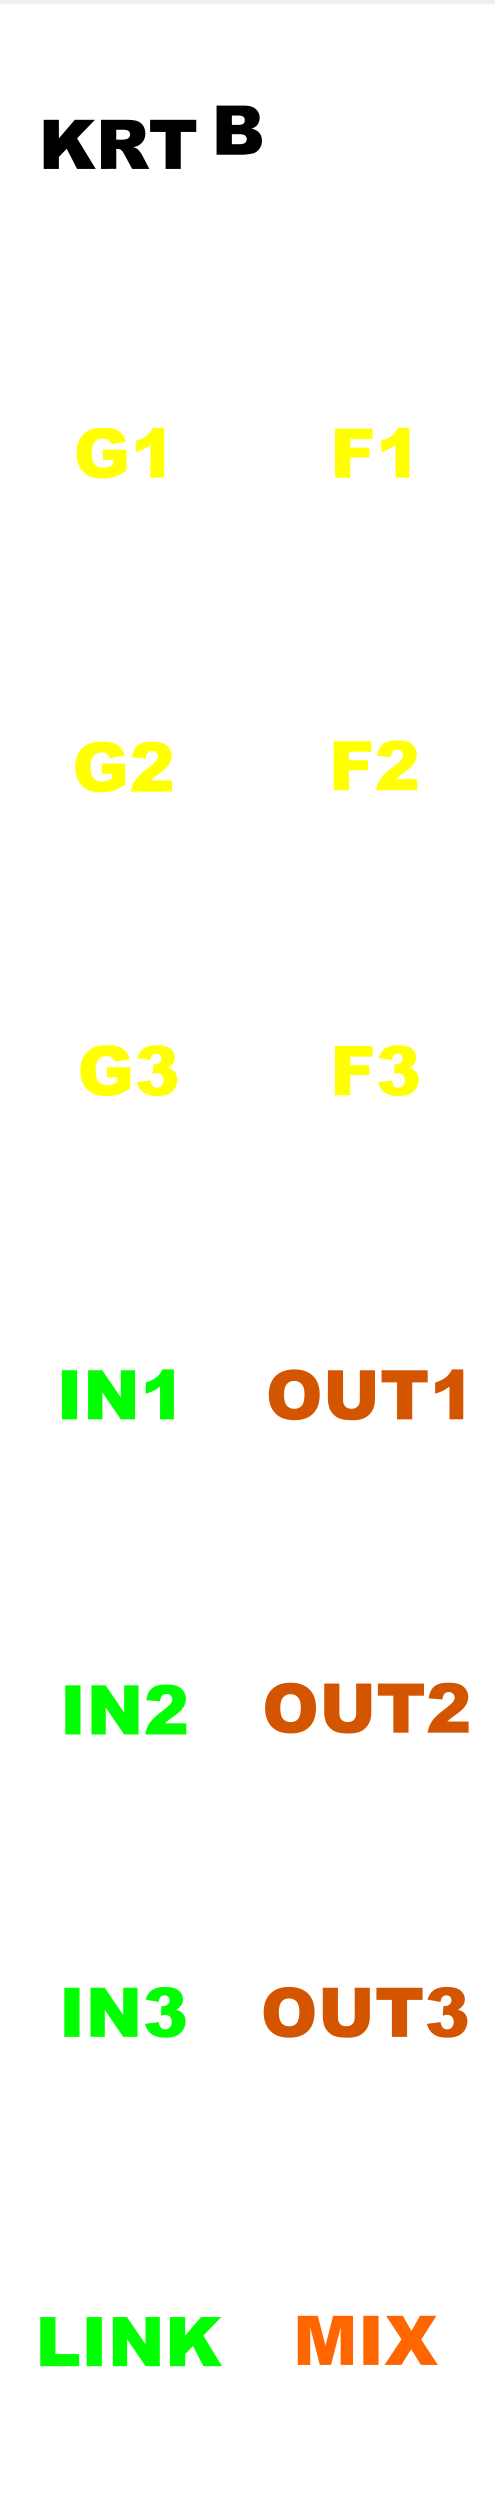
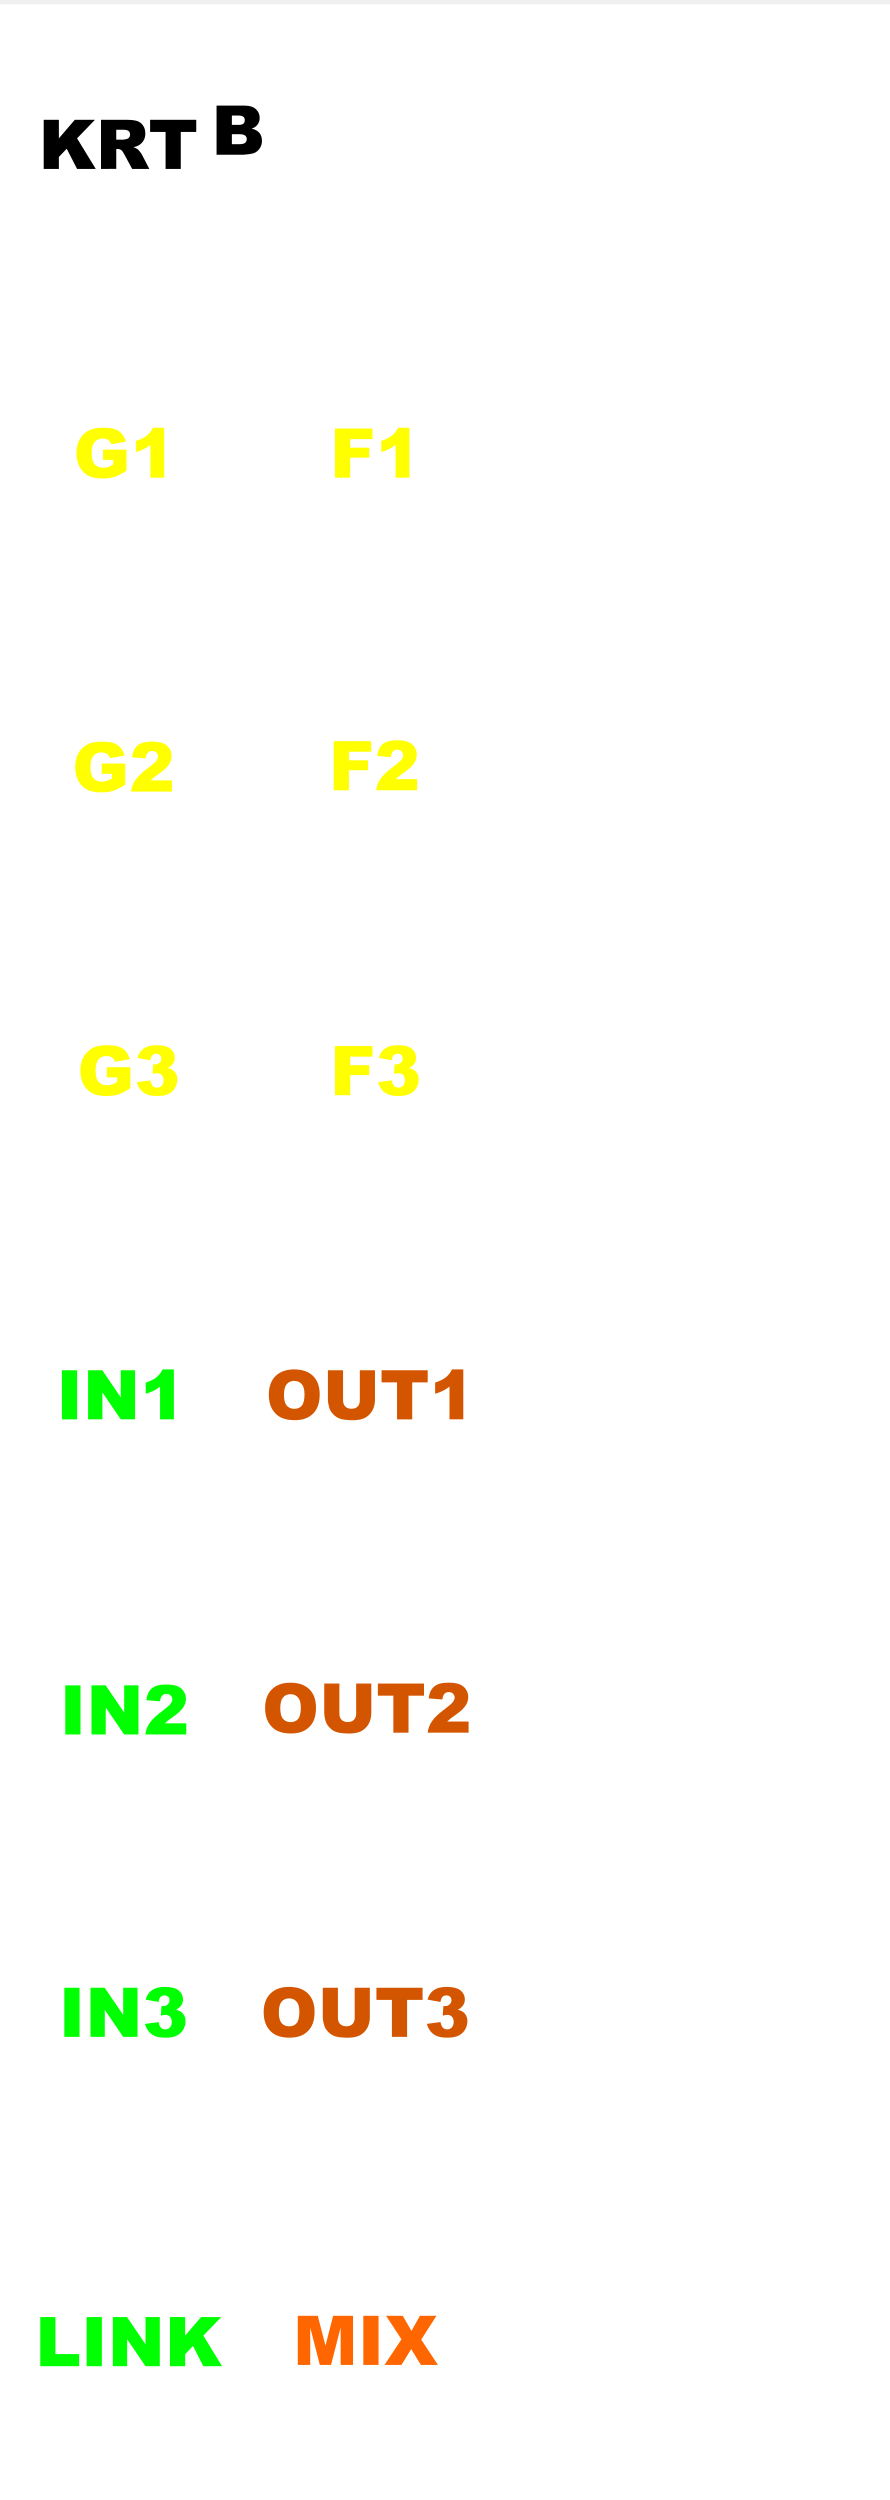
- <svg xmlns="http://www.w3.org/2000/svg" width="25.4mm" height="128.542mm" viewBox="0 0 25.4 128.542" version="1.1" id="svg4541">
+ <svg xmlns="http://www.w3.org/2000/svg" width="45.72mm" height="128.542mm" viewBox="0 0 45.72 128.542" version="1.1" id="svg4541">
  <defs id="defs4535" />
  <g id="layer1" style="display:inline;opacity:1">
-     <rect style="fill:#ffffff;stroke-width:0.277" id="rect111" width="25.466" height="128.323" x="0" y="0.219" />
+     <rect style="fill:#ffffff;stroke-width:0.372" id="rect111" width="45.839" height="128.323" x="0" y="0.219" />
  </g>
  <g id="layer4" transform="translate(0,28.00003)" style="display:inline">
    <text xml:space="preserve" style="font-style:normal;font-variant:normal;font-weight:normal;font-stretch:normal;font-size:4.586px;line-height:1.25;font-family:'Arial Black';-inkscape-font-specification:'Arial Black, Normal';font-variant-ligatures:normal;font-variant-caps:normal;font-variant-numeric:normal;text-align:center;letter-spacing:0px;word-spacing:0px;writing-mode:lr-tb;text-anchor:middle;fill:#000000;fill-opacity:1;stroke:none;stroke-width:0.265" x="11.906" y="-21.167" id="text115">
      <tspan id="tspan113" x="11.906" y="-17.055" style="stroke-width:0.265" />
    </text>
    <g aria-label="KRT" style="font-style:normal;font-variant:normal;font-weight:normal;font-stretch:normal;font-size:3.528px;line-height:1.25;font-family:'Arial Black';-inkscape-font-specification:'Arial Black, Normal';font-variant-ligatures:normal;font-variant-caps:normal;font-variant-numeric:normal;font-feature-settings:normal;text-align:center;letter-spacing:0px;word-spacing:0px;writing-mode:lr-tb;text-anchor:middle;fill:#000000;fill-opacity:1;stroke:none;stroke-width:0.265" id="text123" transform="translate(-12.17084,-117.4752)">
      <path d="m 14.418,95.635 h 0.78 v 0.954 l 0.818,-0.954 h 1.037 l -0.92,0.953 0.961,1.573 h -0.961 l -0.532,-1.039 -0.403,0.422 v 0.617 h -0.78 z" style="fill:#000000;stroke-width:0.265" id="path227" />
      <path d="m 17.364,98.16 v -2.525 h 1.301 q 0.362,0 0.553,0.062 0.191,0.062 0.308,0.231 0.117,0.167 0.117,0.408 0,0.21 -0.09,0.363 -0.09,0.152 -0.246,0.246 -0.1,0.06 -0.274,0.1 0.14,0.047 0.203,0.093 0.043,0.031 0.124,0.133 0.083,0.102 0.11,0.157 l 0.377,0.732 H 18.966 l -0.417,-0.772 q -0.079,-0.15 -0.141,-0.195 -0.084,-0.059 -0.191,-0.059 h -0.069 v 1.025 z m 0.784,-1.502 h 0.329 q 0.053,0 0.207,-0.034 0.078,-0.015 0.126,-0.079 0.05,-0.064 0.05,-0.146 0,-0.122 -0.078,-0.188 -0.078,-0.065 -0.291,-0.065 H 18.148 Z" style="fill:#000000;stroke-width:0.265" id="path229" />
      <path d="m 19.889,95.635 h 2.372 v 0.624 h -0.796 v 1.902 h -0.78 v -1.902 h -0.796 z" style="fill:#000000;stroke-width:0.265" id="path231" />
    </g>
    <g aria-label="Ω" style="font-style:normal;font-variant:normal;font-weight:normal;font-stretch:normal;font-size:3.528px;line-height:1.25;font-family:'Arial Black';-inkscape-font-specification:'Arial Black, Normal';font-variant-ligatures:normal;font-variant-caps:normal;font-variant-numeric:normal;font-feature-settings:normal;text-align:center;letter-spacing:0px;word-spacing:0px;writing-mode:lr-tb;text-anchor:middle;fill:#000000;fill-opacity:1;stroke:none;stroke-width:0.265" id="text107" transform="matrix(2.52226,0,0,2.48147,-16.86749,28.08487)" />
    <g aria-label="LINK" style="font-style:normal;font-variant:normal;font-weight:normal;font-stretch:normal;font-size:3.528px;line-height:1.25;font-family:'Arial Black';-inkscape-font-specification:'Arial Black, Normal';font-variant-ligatures:normal;font-variant-caps:normal;font-variant-numeric:normal;font-feature-settings:normal;text-align:center;letter-spacing:0px;word-spacing:0px;writing-mode:lr-tb;text-anchor:middle;fill:#000000;fill-opacity:1;stroke:none;stroke-width:0.265" id="text124">
      <path d="m 2.071,91.137 h 0.78 v 1.903 H 4.07 V 93.662 H 2.071 Z" style="fill:#00ff00;stroke-width:0.265" id="path347" />
      <path d="M 4.455,91.137 H 5.237 V 93.662 H 4.455 Z" style="fill:#00ff00;stroke-width:0.265" id="path349" />
      <path d="m 5.802,91.137 h 0.729 l 0.951,1.397 V 91.137 H 8.217 V 93.662 H 7.482 L 6.536,92.276 V 93.662 H 5.802 Z" style="fill:#00ff00;stroke-width:0.265" id="path351" />
      <path d="m 8.739,91.137 h 0.78 v 0.954 L 10.338,91.137 h 1.037 l -0.92,0.953 0.961,1.573 H 10.455 L 9.923,92.624 9.52,93.046 V 93.662 H 8.739 Z" style="fill:#00ff00;stroke-width:0.265" id="path353" />
    </g>
    <g aria-label="MIX" style="font-style:normal;font-variant:normal;font-weight:normal;font-stretch:normal;font-size:3.528px;line-height:1.25;font-family:'Arial Black';-inkscape-font-specification:'Arial Black, Normal';font-variant-ligatures:normal;font-variant-caps:normal;font-variant-numeric:normal;font-feature-settings:normal;text-align:center;letter-spacing:0px;word-spacing:0px;writing-mode:lr-tb;text-anchor:middle;fill:#000000;fill-opacity:1;stroke:none;stroke-width:0.265" id="text139">
      <path d="m 15.312,91.071 h 1.027 l 0.396,1.537 0.394,-1.537 h 1.023 v 2.525 h -0.637 v -1.926 l -0.494,1.926 h -0.577 l -0.493,-1.926 v 1.926 h -0.639 z" style="fill:#ff6600;stroke-width:0.265" id="path340" />
      <path d="m 18.681,91.071 h 0.782 v 2.525 h -0.782 z" style="fill:#ff6600;stroke-width:0.265" id="path342" />
      <path d="m 19.849,91.071 h 0.86 l 0.448,0.777 0.434,-0.777 h 0.851 l -0.785,1.223 0.86,1.302 h -0.877 l -0.498,-0.811 -0.5,0.811 h -0.872 l 0.872,-1.316 z" style="fill:#ff6600;stroke-width:0.265" id="path344" />
    </g>
    <g aria-label="G1" style="font-style:normal;font-variant:normal;font-weight:normal;font-stretch:normal;font-size:3.528px;line-height:1.25;font-family:'Arial Black';-inkscape-font-specification:'Arial Black, Normal';font-variant-ligatures:normal;font-variant-caps:normal;font-variant-numeric:normal;font-feature-settings:normal;text-align:center;letter-spacing:0px;word-spacing:0px;writing-mode:lr-tb;text-anchor:middle;fill:#000000;fill-opacity:1;stroke:none;stroke-width:0.265" id="text167">
      <path d="m 5.298,-4.354 v -0.525 h 1.206 v 1.077 q -0.346,0.236 -0.613,0.322 -0.265,0.084 -0.63,0.084 -0.45,0 -0.734,-0.153 Q 4.244,-3.703 4.087,-4.006 3.932,-4.31 3.932,-4.702 q 0,-0.413 0.171,-0.718 0.171,-0.307 0.5,-0.465 0.257,-0.122 0.691,-0.122 0.419,0 0.625,0.076 0.208,0.076 0.345,0.236 0.138,0.158 0.207,0.403 L 5.717,-5.159 Q 5.67,-5.302 5.558,-5.377 5.448,-5.453 5.276,-5.453 q -0.257,0 -0.41,0.179 -0.152,0.177 -0.152,0.563 0,0.41 0.153,0.586 0.155,0.176 0.431,0.176 0.131,0 0.25,-0.038 0.119,-0.038 0.272,-0.129 v -0.238 z" style="fill:#ffff00;stroke-width:0.265" id="path287" />
      <path d="m 8.444,-6.008 v 2.568 H 7.734 V -5.123 q -0.172,0.131 -0.334,0.212 -0.16,0.081 -0.403,0.155 v -0.575 q 0.358,-0.115 0.556,-0.277 0.198,-0.162 0.31,-0.4 z" style="fill:#ffff00;stroke-width:0.265" id="path289" />
    </g>
    <g aria-label="G2" style="font-style:normal;font-variant:normal;font-weight:normal;font-stretch:normal;font-size:3.528px;line-height:1.25;font-family:'Arial Black';-inkscape-font-specification:'Arial Black, Normal';font-variant-ligatures:normal;font-variant-caps:normal;font-variant-numeric:normal;font-feature-settings:normal;text-align:center;letter-spacing:0px;word-spacing:0px;writing-mode:lr-tb;text-anchor:middle;fill:#000000;fill-opacity:1;stroke:none;stroke-width:0.265" id="text171">
      <path d="m 5.232,11.785 v -0.525 h 1.206 v 1.077 q -0.346,0.236 -0.613,0.322 -0.265,0.084 -0.63,0.084 -0.45,0 -0.734,-0.153 -0.282,-0.153 -0.439,-0.456 -0.155,-0.303 -0.155,-0.696 0,-0.413 0.171,-0.718 0.171,-0.307 0.5,-0.465 0.257,-0.122 0.691,-0.122 0.419,0 0.625,0.076 0.208,0.076 0.345,0.236 0.138,0.158 0.207,0.403 l -0.753,0.134 q -0.047,-0.143 -0.158,-0.219 -0.11,-0.076 -0.282,-0.076 -0.257,0 -0.41,0.179 -0.152,0.177 -0.152,0.563 0,0.41 0.153,0.586 0.155,0.176 0.431,0.176 0.131,0 0.25,-0.038 0.119,-0.038 0.272,-0.129 v -0.238 z" style="fill:#ffff00;stroke-width:0.265" id="path282" />
      <path d="M 8.841,12.7 H 6.736 q 0.036,-0.312 0.219,-0.586 0.184,-0.276 0.689,-0.649 0.308,-0.229 0.394,-0.348 0.086,-0.119 0.086,-0.226 0,-0.115 -0.086,-0.196 -0.084,-0.083 -0.214,-0.083 -0.134,0 -0.22,0.084 -0.084,0.084 -0.114,0.298 L 6.788,10.938 q 0.041,-0.296 0.152,-0.462 0.11,-0.167 0.31,-0.255 0.202,-0.09 0.556,-0.09 0.37,0 0.575,0.084 0.207,0.084 0.324,0.26 0.119,0.174 0.119,0.391 0,0.231 -0.136,0.441 -0.134,0.21 -0.491,0.462 -0.212,0.146 -0.284,0.205 -0.071,0.059 -0.167,0.153 h 1.096 z" style="fill:#ffff00;stroke-width:0.265" id="path284" />
    </g>
    <g aria-label="G3" style="font-style:normal;font-variant:normal;font-weight:normal;font-stretch:normal;font-size:3.528px;line-height:1.25;font-family:'Arial Black';-inkscape-font-specification:'Arial Black, Normal';font-variant-ligatures:normal;font-variant-caps:normal;font-variant-numeric:normal;font-feature-settings:normal;text-align:center;letter-spacing:0px;word-spacing:0px;writing-mode:lr-tb;text-anchor:middle;fill:#000000;fill-opacity:1;stroke:none;stroke-width:0.265" id="text175">
      <path d="m 5.497,27.396 v -0.525 h 1.206 v 1.077 q -0.346,0.236 -0.613,0.322 -0.265,0.084 -0.63,0.084 -0.45,0 -0.734,-0.153 Q 4.442,28.047 4.286,27.744 4.131,27.44 4.131,27.048 q 0,-0.413 0.171,-0.718 0.171,-0.307 0.5,-0.465 0.257,-0.122 0.691,-0.122 0.419,0 0.625,0.076 0.208,0.076 0.345,0.236 0.138,0.158 0.207,0.403 l -0.753,0.134 q -0.047,-0.143 -0.158,-0.219 -0.11,-0.076 -0.282,-0.076 -0.257,0 -0.41,0.179 -0.152,0.177 -0.152,0.563 0,0.41 0.153,0.586 0.155,0.176 0.431,0.176 0.131,0 0.25,-0.038 0.119,-0.038 0.272,-0.129 V 27.396 Z" style="fill:#ffff00;stroke-width:0.265" id="path277" />
      <path d="M 7.733,26.515 7.069,26.397 q 0.083,-0.317 0.317,-0.486 0.236,-0.169 0.667,-0.169 0.494,0 0.715,0.184 0.22,0.184 0.22,0.463 0,0.164 -0.09,0.296 -0.09,0.133 -0.27,0.233 0.146,0.036 0.224,0.084 0.126,0.078 0.195,0.205 0.071,0.126 0.071,0.301 0,0.22 -0.115,0.424 -0.115,0.202 -0.332,0.312 -0.217,0.109 -0.57,0.109 -0.345,0 -0.544,-0.081 -0.198,-0.081 -0.327,-0.236 Q 7.1,27.88 7.031,27.644 l 0.701,-0.093 q 0.041,0.212 0.127,0.295 0.088,0.081 0.222,0.081 0.141,0 0.234,-0.103 0.095,-0.103 0.095,-0.276 0,-0.176 -0.091,-0.272 -0.09,-0.096 -0.245,-0.096 -0.083,0 -0.227,0.041 l 0.036,-0.501 q 0.059,0.009 0.091,0.009 0.138,0 0.229,-0.088 0.093,-0.088 0.093,-0.208 0,-0.115 -0.069,-0.184 -0.069,-0.069 -0.189,-0.069 -0.124,0 -0.202,0.076 -0.078,0.074 -0.105,0.262 z" style="fill:#ffff00;stroke-width:0.265" id="path279" />
    </g>
    <g aria-label="F1" style="font-style:normal;font-variant:normal;font-weight:normal;font-stretch:normal;font-size:3.528px;line-height:1.25;font-family:'Arial Black';-inkscape-font-specification:'Arial Black, Normal';font-variant-ligatures:normal;font-variant-caps:normal;font-variant-numeric:normal;font-feature-settings:normal;text-align:center;letter-spacing:0px;word-spacing:0px;writing-mode:lr-tb;text-anchor:middle;fill:#000000;fill-opacity:1;stroke:none;stroke-width:0.265" id="text179">
      <path d="m 17.223,-5.965 h 1.929 v 0.543 h -1.145 v 0.441 h 0.978 v 0.51 h -0.978 v 1.032 h -0.784 z" style="fill:#ffff00;stroke-width:0.265" id="path272" />
      <path d="m 21.049,-6.008 v 2.568 h -0.71 V -5.123 q -0.172,0.131 -0.334,0.212 -0.16,0.081 -0.403,0.155 v -0.575 q 0.358,-0.115 0.556,-0.277 0.198,-0.162 0.31,-0.4 z" style="fill:#ffff00;stroke-width:0.265" id="path274" />
    </g>
    <g aria-label="F2" style="font-style:normal;font-variant:normal;font-weight:normal;font-stretch:normal;font-size:3.528px;line-height:1.25;font-family:'Arial Black';-inkscape-font-specification:'Arial Black, Normal';font-variant-ligatures:normal;font-variant-caps:normal;font-variant-numeric:normal;font-feature-settings:normal;text-align:center;letter-spacing:0px;word-spacing:0px;writing-mode:lr-tb;text-anchor:middle;fill:#000000;fill-opacity:1;stroke:none;stroke-width:0.265" id="text183">
      <path d="m 17.157,10.109 h 1.929 v 0.543 h -1.145 v 0.441 h 0.978 v 0.51 h -0.978 v 1.032 h -0.784 z" style="fill:#ffff00;stroke-width:0.265" id="path267" />
      <path d="M 21.446,12.634 H 19.341 q 0.036,-0.312 0.219,-0.586 0.184,-0.276 0.689,-0.649 0.308,-0.229 0.394,-0.348 0.086,-0.119 0.086,-0.226 0,-0.115 -0.086,-0.196 -0.084,-0.083 -0.214,-0.083 -0.134,0 -0.22,0.084 -0.084,0.084 -0.114,0.298 l -0.703,-0.057 q 0.041,-0.296 0.152,-0.462 0.11,-0.167 0.31,-0.255 0.202,-0.09 0.556,-0.09 0.37,0 0.575,0.084 0.207,0.084 0.324,0.26 0.119,0.174 0.119,0.391 0,0.231 -0.136,0.441 -0.134,0.21 -0.491,0.462 -0.212,0.146 -0.284,0.205 -0.071,0.059 -0.167,0.153 h 1.096 z" style="fill:#ffff00;stroke-width:0.265" id="path269" />
    </g>
    <g aria-label="F3" style="font-style:normal;font-variant:normal;font-weight:normal;font-stretch:normal;font-size:3.528px;line-height:1.25;font-family:'Arial Black';-inkscape-font-specification:'Arial Black, Normal';font-variant-ligatures:normal;font-variant-caps:normal;font-variant-numeric:normal;font-feature-settings:normal;text-align:center;letter-spacing:0px;word-spacing:0px;writing-mode:lr-tb;text-anchor:middle;fill:#000000;fill-opacity:1;stroke:none;stroke-width:0.265" id="text187">
      <path d="m 17.223,25.785 h 1.929 v 0.543 h -1.145 v 0.441 h 0.978 v 0.51 h -0.978 v 1.032 h -0.784 z" style="fill:#ffff00;stroke-width:0.265" id="path262" />
      <path d="m 20.14,26.515 -0.663,-0.119 q 0.083,-0.317 0.317,-0.486 0.236,-0.169 0.667,-0.169 0.494,0 0.715,0.184 0.22,0.184 0.22,0.463 0,0.164 -0.09,0.296 -0.09,0.133 -0.27,0.233 0.146,0.036 0.224,0.084 0.126,0.078 0.195,0.205 0.071,0.126 0.071,0.301 0,0.22 -0.115,0.424 -0.115,0.202 -0.332,0.312 -0.217,0.109 -0.57,0.109 -0.345,0 -0.544,-0.081 -0.198,-0.081 -0.327,-0.236 -0.127,-0.157 -0.196,-0.393 l 0.701,-0.093 q 0.041,0.212 0.127,0.295 0.088,0.081 0.222,0.081 0.141,0 0.234,-0.103 0.095,-0.103 0.095,-0.276 0,-0.176 -0.091,-0.272 -0.09,-0.096 -0.245,-0.096 -0.083,0 -0.227,0.041 l 0.036,-0.501 q 0.059,0.009 0.091,0.009 0.138,0 0.229,-0.088 0.093,-0.088 0.093,-0.208 0,-0.115 -0.069,-0.184 -0.069,-0.069 -0.189,-0.069 -0.124,0 -0.202,0.076 -0.078,0.074 -0.105,0.262 z" style="fill:#ffff00;stroke-width:0.265" id="path264" />
    </g>
    <g aria-label="IN1" style="font-style:normal;font-variant:normal;font-weight:normal;font-stretch:normal;font-size:3.528px;line-height:1.25;font-family:'Arial Black';-inkscape-font-specification:'Arial Black, Normal';font-variant-ligatures:normal;font-variant-caps:normal;font-variant-numeric:normal;font-feature-settings:normal;text-align:center;letter-spacing:0px;word-spacing:0px;writing-mode:lr-tb;text-anchor:middle;fill:#000000;fill-opacity:1;stroke:none;stroke-width:0.265" id="text294">
      <path d="m 3.183,42.454 h 0.782 v 2.525 H 3.183 Z" style="fill:#00ff00;stroke-width:0.265" id="path370" />
      <path d="m 4.53,42.454 h 0.729 l 0.951,1.397 V 42.454 H 6.945 v 2.525 H 6.209 L 5.264,43.592 v 1.387 H 4.53 Z" style="fill:#00ff00;stroke-width:0.265" id="path372" />
      <path d="m 8.94,42.411 v 2.568 H 8.23 v -1.683 q -0.172,0.131 -0.334,0.212 -0.16,0.081 -0.403,0.155 v -0.575 q 0.358,-0.115 0.556,-0.277 0.198,-0.162 0.31,-0.4 z" style="fill:#00ff00;stroke-width:0.265" id="path374" />
    </g>
    <g aria-label="IN2" style="font-style:normal;font-variant:normal;font-weight:normal;font-stretch:normal;font-size:3.528px;line-height:1.25;font-family:'Arial Black';-inkscape-font-specification:'Arial Black, Normal';font-variant-ligatures:normal;font-variant-caps:normal;font-variant-numeric:normal;font-feature-settings:normal;text-align:center;letter-spacing:0px;word-spacing:0px;writing-mode:lr-tb;text-anchor:middle;fill:#000000;fill-opacity:1;stroke:none;stroke-width:0.265" id="text298">
      <path d="m 3.357,58.656 h 0.782 v 2.525 H 3.357 Z" style="fill:#00ff00;stroke-width:0.265" id="path363" />
      <path d="m 4.704,58.656 h 0.729 l 0.951,1.397 v -1.397 h 0.736 v 2.525 H 6.383 L 5.437,59.795 v 1.387 H 4.704 Z" style="fill:#00ff00;stroke-width:0.265" id="path365" />
      <path d="M 9.577,61.182 H 7.472 q 0.036,-0.312 0.219,-0.586 0.184,-0.276 0.689,-0.649 0.308,-0.229 0.394,-0.348 0.086,-0.119 0.086,-0.226 0,-0.115 -0.086,-0.196 -0.084,-0.083 -0.214,-0.083 -0.134,0 -0.22,0.084 -0.084,0.084 -0.114,0.298 L 7.523,59.419 q 0.041,-0.296 0.152,-0.462 0.11,-0.167 0.31,-0.255 0.202,-0.09 0.556,-0.09 0.37,0 0.575,0.084 0.207,0.084 0.324,0.26 0.119,0.174 0.119,0.391 0,0.231 -0.136,0.441 -0.134,0.21 -0.491,0.462 -0.212,0.146 -0.284,0.205 -0.071,0.059 -0.167,0.153 h 1.096 z" style="fill:#00ff00;stroke-width:0.265" id="path367" />
    </g>
    <g aria-label="IN3" style="font-style:normal;font-variant:normal;font-weight:normal;font-stretch:normal;font-size:3.528px;line-height:1.25;font-family:'Arial Black';-inkscape-font-specification:'Arial Black, Normal';font-variant-ligatures:normal;font-variant-caps:normal;font-variant-numeric:normal;font-feature-settings:normal;text-align:center;letter-spacing:0px;word-spacing:0px;writing-mode:lr-tb;text-anchor:middle;fill:#000000;fill-opacity:1;stroke:none;stroke-width:0.265" id="text302">
      <path d="m 3.307,74.204 h 0.782 v 2.525 H 3.307 Z" style="fill:#00ff00;stroke-width:0.265" id="path356" />
      <path d="m 4.654,74.204 h 0.729 l 0.951,1.397 v -1.397 h 0.736 v 2.525 H 6.334 L 5.388,75.342 v 1.387 H 4.654 Z" style="fill:#00ff00;stroke-width:0.265" id="path358" />
      <path d="M 8.154,74.934 7.491,74.815 Q 7.574,74.498 7.808,74.33 8.044,74.161 8.475,74.161 q 0.494,0 0.715,0.184 0.22,0.184 0.22,0.463 0,0.164 -0.09,0.296 -0.09,0.133 -0.27,0.233 0.146,0.036 0.224,0.084 0.126,0.078 0.195,0.205 0.071,0.126 0.071,0.301 0,0.22 -0.115,0.424 -0.115,0.202 -0.332,0.312 -0.217,0.109 -0.57,0.109 -0.345,0 -0.544,-0.081 Q 7.779,76.61 7.65,76.455 7.522,76.298 7.453,76.062 l 0.701,-0.093 q 0.041,0.212 0.127,0.295 0.088,0.081 0.222,0.081 0.141,0 0.234,-0.103 0.095,-0.103 0.095,-0.276 0,-0.176 -0.091,-0.272 -0.09,-0.096 -0.245,-0.096 -0.083,0 -0.227,0.041 l 0.036,-0.501 q 0.059,0.009 0.091,0.009 0.138,0 0.229,-0.088 0.093,-0.088 0.093,-0.208 0,-0.115 -0.069,-0.184 -0.069,-0.069 -0.189,-0.069 -0.124,0 -0.202,0.076 -0.078,0.074 -0.105,0.262 z" style="fill:#00ff00;stroke-width:0.265" id="path360" />
    </g>
    <g aria-label="OUT1" style="font-style:normal;font-variant:normal;font-weight:normal;font-stretch:normal;font-size:3.528px;line-height:1.25;font-family:'Arial Black';-inkscape-font-specification:'Arial Black, Normal';font-variant-ligatures:normal;font-variant-caps:normal;font-variant-numeric:normal;font-feature-settings:normal;text-align:center;letter-spacing:0px;word-spacing:0px;writing-mode:lr-tb;text-anchor:middle;fill:#d45500;fill-opacity:1;stroke:none;stroke-width:0.265" id="text379">
      <path d="m 13.821,43.718 q 0,-0.618 0.345,-0.963 0.345,-0.345 0.959,-0.345 0.63,0 0.972,0.339 0.341,0.338 0.341,0.947 0,0.443 -0.15,0.727 -0.148,0.282 -0.431,0.441 -0.281,0.157 -0.701,0.157 -0.427,0 -0.708,-0.136 -0.279,-0.136 -0.453,-0.431 -0.174,-0.295 -0.174,-0.737 z m 0.78,0.003 q 0,0.382 0.141,0.549 0.143,0.167 0.388,0.167 0.251,0 0.389,-0.164 0.138,-0.164 0.138,-0.587 0,-0.357 -0.145,-0.52 -0.143,-0.165 -0.389,-0.165 -0.236,0 -0.379,0.167 -0.143,0.167 -0.143,0.553 z" style="fill:#d45500;stroke-width:0.265" id="path444" />
      <path d="m 18.501,42.454 h 0.779 v 1.506 q 0,0.224 -0.071,0.424 -0.069,0.198 -0.219,0.348 -0.148,0.148 -0.312,0.208 -0.227,0.084 -0.546,0.084 -0.184,0 -0.403,-0.026 -0.217,-0.026 -0.363,-0.102 -0.146,-0.078 -0.269,-0.219 -0.121,-0.141 -0.165,-0.291 -0.072,-0.241 -0.072,-0.427 v -1.506 h 0.779 v 1.542 q 0,0.207 0.114,0.324 0.115,0.115 0.319,0.115 0.202,0 0.315,-0.114 0.115,-0.115 0.115,-0.326 z" style="fill:#d45500;stroke-width:0.265" id="path446" />
      <path d="m 19.619,42.454 h 2.372 v 0.624 h -0.796 v 1.902 H 20.415 V 43.077 h -0.796 z" style="fill:#d45500;stroke-width:0.265" id="path448" />
      <path d="m 23.821,42.411 v 2.568 h -0.71 v -1.683 q -0.172,0.131 -0.334,0.212 -0.16,0.081 -0.403,0.155 v -0.575 q 0.358,-0.115 0.556,-0.277 0.198,-0.162 0.31,-0.4 z" style="fill:#d45500;stroke-width:0.265" id="path450" />
    </g>
    <g aria-label="OUT2" style="font-style:normal;font-variant:normal;font-weight:normal;font-stretch:normal;font-size:3.528px;line-height:1.25;font-family:'Arial Black';-inkscape-font-specification:'Arial Black, Normal';font-variant-ligatures:normal;font-variant-caps:normal;font-variant-numeric:normal;font-feature-settings:normal;text-align:center;letter-spacing:0px;word-spacing:0px;writing-mode:lr-tb;text-anchor:middle;fill:#000000;fill-opacity:1;stroke:none;stroke-width:0.265" id="text383">
      <path d="m 13.631,59.827 q 0,-0.618 0.345,-0.963 0.345,-0.345 0.959,-0.345 0.63,0 0.972,0.339 0.341,0.338 0.341,0.947 0,0.443 -0.15,0.727 -0.148,0.282 -0.431,0.441 -0.281,0.157 -0.701,0.157 -0.427,0 -0.708,-0.136 -0.279,-0.136 -0.453,-0.431 -0.174,-0.295 -0.174,-0.737 z m 0.78,0.003 q 0,0.382 0.141,0.549 0.143,0.167 0.388,0.167 0.251,0 0.389,-0.164 0.138,-0.164 0.138,-0.587 0,-0.357 -0.145,-0.52 -0.143,-0.165 -0.389,-0.165 -0.236,0 -0.379,0.167 -0.143,0.167 -0.143,0.553 z" style="fill:#d45500;stroke-width:0.265" id="path435" />
      <path d="m 18.312,58.563 h 0.779 v 1.506 q 0,0.224 -0.071,0.424 -0.069,0.198 -0.219,0.348 -0.148,0.148 -0.312,0.208 -0.227,0.084 -0.546,0.084 -0.184,0 -0.403,-0.026 -0.217,-0.026 -0.363,-0.102 -0.146,-0.078 -0.269,-0.219 -0.121,-0.141 -0.165,-0.291 -0.072,-0.241 -0.072,-0.427 v -1.506 h 0.779 v 1.542 q 0,0.207 0.114,0.324 0.115,0.115 0.319,0.115 0.202,0 0.315,-0.114 0.115,-0.115 0.115,-0.326 z" style="fill:#d45500;stroke-width:0.265" id="path437" />
      <path d="m 19.429,58.563 h 2.372 v 0.624 h -0.796 v 1.902 H 20.225 V 59.186 h -0.796 z" style="fill:#d45500;stroke-width:0.265" id="path439" />
      <path d="m 24.094,61.088 h -2.105 q 0.036,-0.312 0.219,-0.586 0.184,-0.276 0.689,-0.649 0.308,-0.229 0.394,-0.348 0.086,-0.119 0.086,-0.226 0,-0.115 -0.086,-0.196 -0.084,-0.083 -0.214,-0.083 -0.134,0 -0.22,0.084 -0.084,0.084 -0.114,0.298 l -0.703,-0.057 q 0.041,-0.296 0.152,-0.462 0.11,-0.167 0.31,-0.255 0.202,-0.09 0.556,-0.09 0.37,0 0.575,0.084 0.207,0.084 0.324,0.26 0.119,0.174 0.119,0.391 0,0.231 -0.136,0.441 -0.134,0.21 -0.491,0.462 -0.212,0.146 -0.284,0.205 -0.071,0.059 -0.167,0.153 h 1.096 z" style="fill:#d45500;stroke-width:0.265" id="path441" />
    </g>
    <g aria-label="OUT3" style="font-style:normal;font-variant:normal;font-weight:normal;font-stretch:normal;font-size:3.528px;line-height:1.25;font-family:'Arial Black';-inkscape-font-specification:'Arial Black, Normal';font-variant-ligatures:normal;font-variant-caps:normal;font-variant-numeric:normal;font-feature-settings:normal;text-align:center;letter-spacing:0px;word-spacing:0px;writing-mode:lr-tb;text-anchor:middle;fill:#000000;fill-opacity:1;stroke:none;stroke-width:0.265" id="text387">
      <path d="m 13.557,75.468 q 0,-0.618 0.345,-0.963 0.345,-0.345 0.959,-0.345 0.63,0 0.972,0.339 0.341,0.338 0.341,0.947 0,0.443 -0.15,0.727 -0.148,0.282 -0.431,0.441 -0.281,0.157 -0.701,0.157 -0.427,0 -0.708,-0.136 -0.279,-0.136 -0.453,-0.431 -0.174,-0.295 -0.174,-0.737 z m 0.78,0.003 q 0,0.382 0.141,0.549 0.143,0.167 0.388,0.167 0.251,0 0.389,-0.164 0.138,-0.164 0.138,-0.587 0,-0.357 -0.145,-0.52 -0.143,-0.165 -0.389,-0.165 -0.236,0 -0.379,0.167 -0.143,0.167 -0.143,0.553 z" style="fill:#d45500;stroke-width:0.265" id="path426" />
      <path d="m 18.237,74.204 h 0.779 v 1.506 q 0,0.224 -0.071,0.424 -0.069,0.198 -0.219,0.348 -0.148,0.148 -0.312,0.208 -0.227,0.084 -0.546,0.084 -0.184,0 -0.403,-0.026 -0.217,-0.026 -0.363,-0.102 -0.146,-0.078 -0.269,-0.219 -0.121,-0.141 -0.165,-0.291 -0.072,-0.241 -0.072,-0.427 v -1.506 h 0.779 v 1.542 q 0,0.207 0.114,0.324 0.115,0.115 0.319,0.115 0.202,0 0.315,-0.114 0.115,-0.115 0.115,-0.326 z" style="fill:#d45500;stroke-width:0.265" id="path428" />
      <path d="m 19.355,74.204 h 2.372 v 0.624 h -0.796 v 1.902 h -0.78 v -1.902 h -0.796 z" style="fill:#d45500;stroke-width:0.265" id="path430" />
      <path d="m 22.646,74.934 -0.663,-0.119 q 0.083,-0.317 0.317,-0.486 0.236,-0.169 0.667,-0.169 0.494,0 0.715,0.184 0.22,0.184 0.22,0.463 0,0.164 -0.09,0.296 -0.09,0.133 -0.27,0.233 0.146,0.036 0.224,0.084 0.126,0.078 0.195,0.205 0.071,0.126 0.071,0.301 0,0.22 -0.115,0.424 -0.115,0.202 -0.332,0.312 -0.217,0.109 -0.57,0.109 -0.345,0 -0.544,-0.081 -0.198,-0.081 -0.327,-0.236 -0.127,-0.157 -0.196,-0.393 l 0.701,-0.093 q 0.041,0.212 0.127,0.295 0.088,0.081 0.222,0.081 0.141,0 0.234,-0.103 0.095,-0.103 0.095,-0.276 0,-0.176 -0.091,-0.272 -0.09,-0.096 -0.245,-0.096 -0.083,0 -0.227,0.041 l 0.036,-0.501 q 0.059,0.009 0.091,0.009 0.138,0 0.229,-0.088 0.093,-0.088 0.093,-0.208 0,-0.115 -0.069,-0.184 -0.069,-0.069 -0.189,-0.069 -0.124,0 -0.202,0.076 -0.078,0.074 -0.105,0.262 z" style="fill:#d45500;stroke-width:0.265" id="path432" />
    </g>
    <g aria-label="B" style="font-style:normal;font-variant:normal;font-weight:normal;font-stretch:normal;font-size:3.528px;line-height:1.25;font-family:'Arial Black';-inkscape-font-specification:'Arial Black, Normal';font-variant-ligatures:normal;font-variant-caps:normal;font-variant-numeric:normal;font-feature-settings:normal;text-align:center;letter-spacing:0px;word-spacing:0px;writing-mode:lr-tb;text-anchor:middle;fill:#000000;fill-opacity:1;stroke:none;stroke-width:0.265" id="text93">
      <path d="m 11.135,-22.569 h 1.461 q 0.365,0 0.56,0.181 0.196,0.181 0.196,0.448 0,0.224 -0.14,0.384 -0.093,0.107 -0.272,0.169 0.272,0.065 0.4,0.226 0.129,0.158 0.129,0.4 0,0.196 -0.091,0.353 -0.091,0.157 -0.25,0.248 -0.098,0.057 -0.296,0.083 -0.264,0.034 -0.35,0.034 h -1.347 z m 0.787,0.99 h 0.339 q 0.183,0 0.253,-0.062 0.072,-0.064 0.072,-0.183 0,-0.11 -0.072,-0.172 -0.071,-0.062 -0.248,-0.062 H 11.922 Z m 0,0.992 h 0.398 q 0.202,0 0.284,-0.071 0.083,-0.072 0.083,-0.193 0,-0.112 -0.083,-0.179 -0.081,-0.069 -0.286,-0.069 H 11.922 Z" style="stroke-width:0.265" id="path95" />
    </g>
  </g>
</svg>
